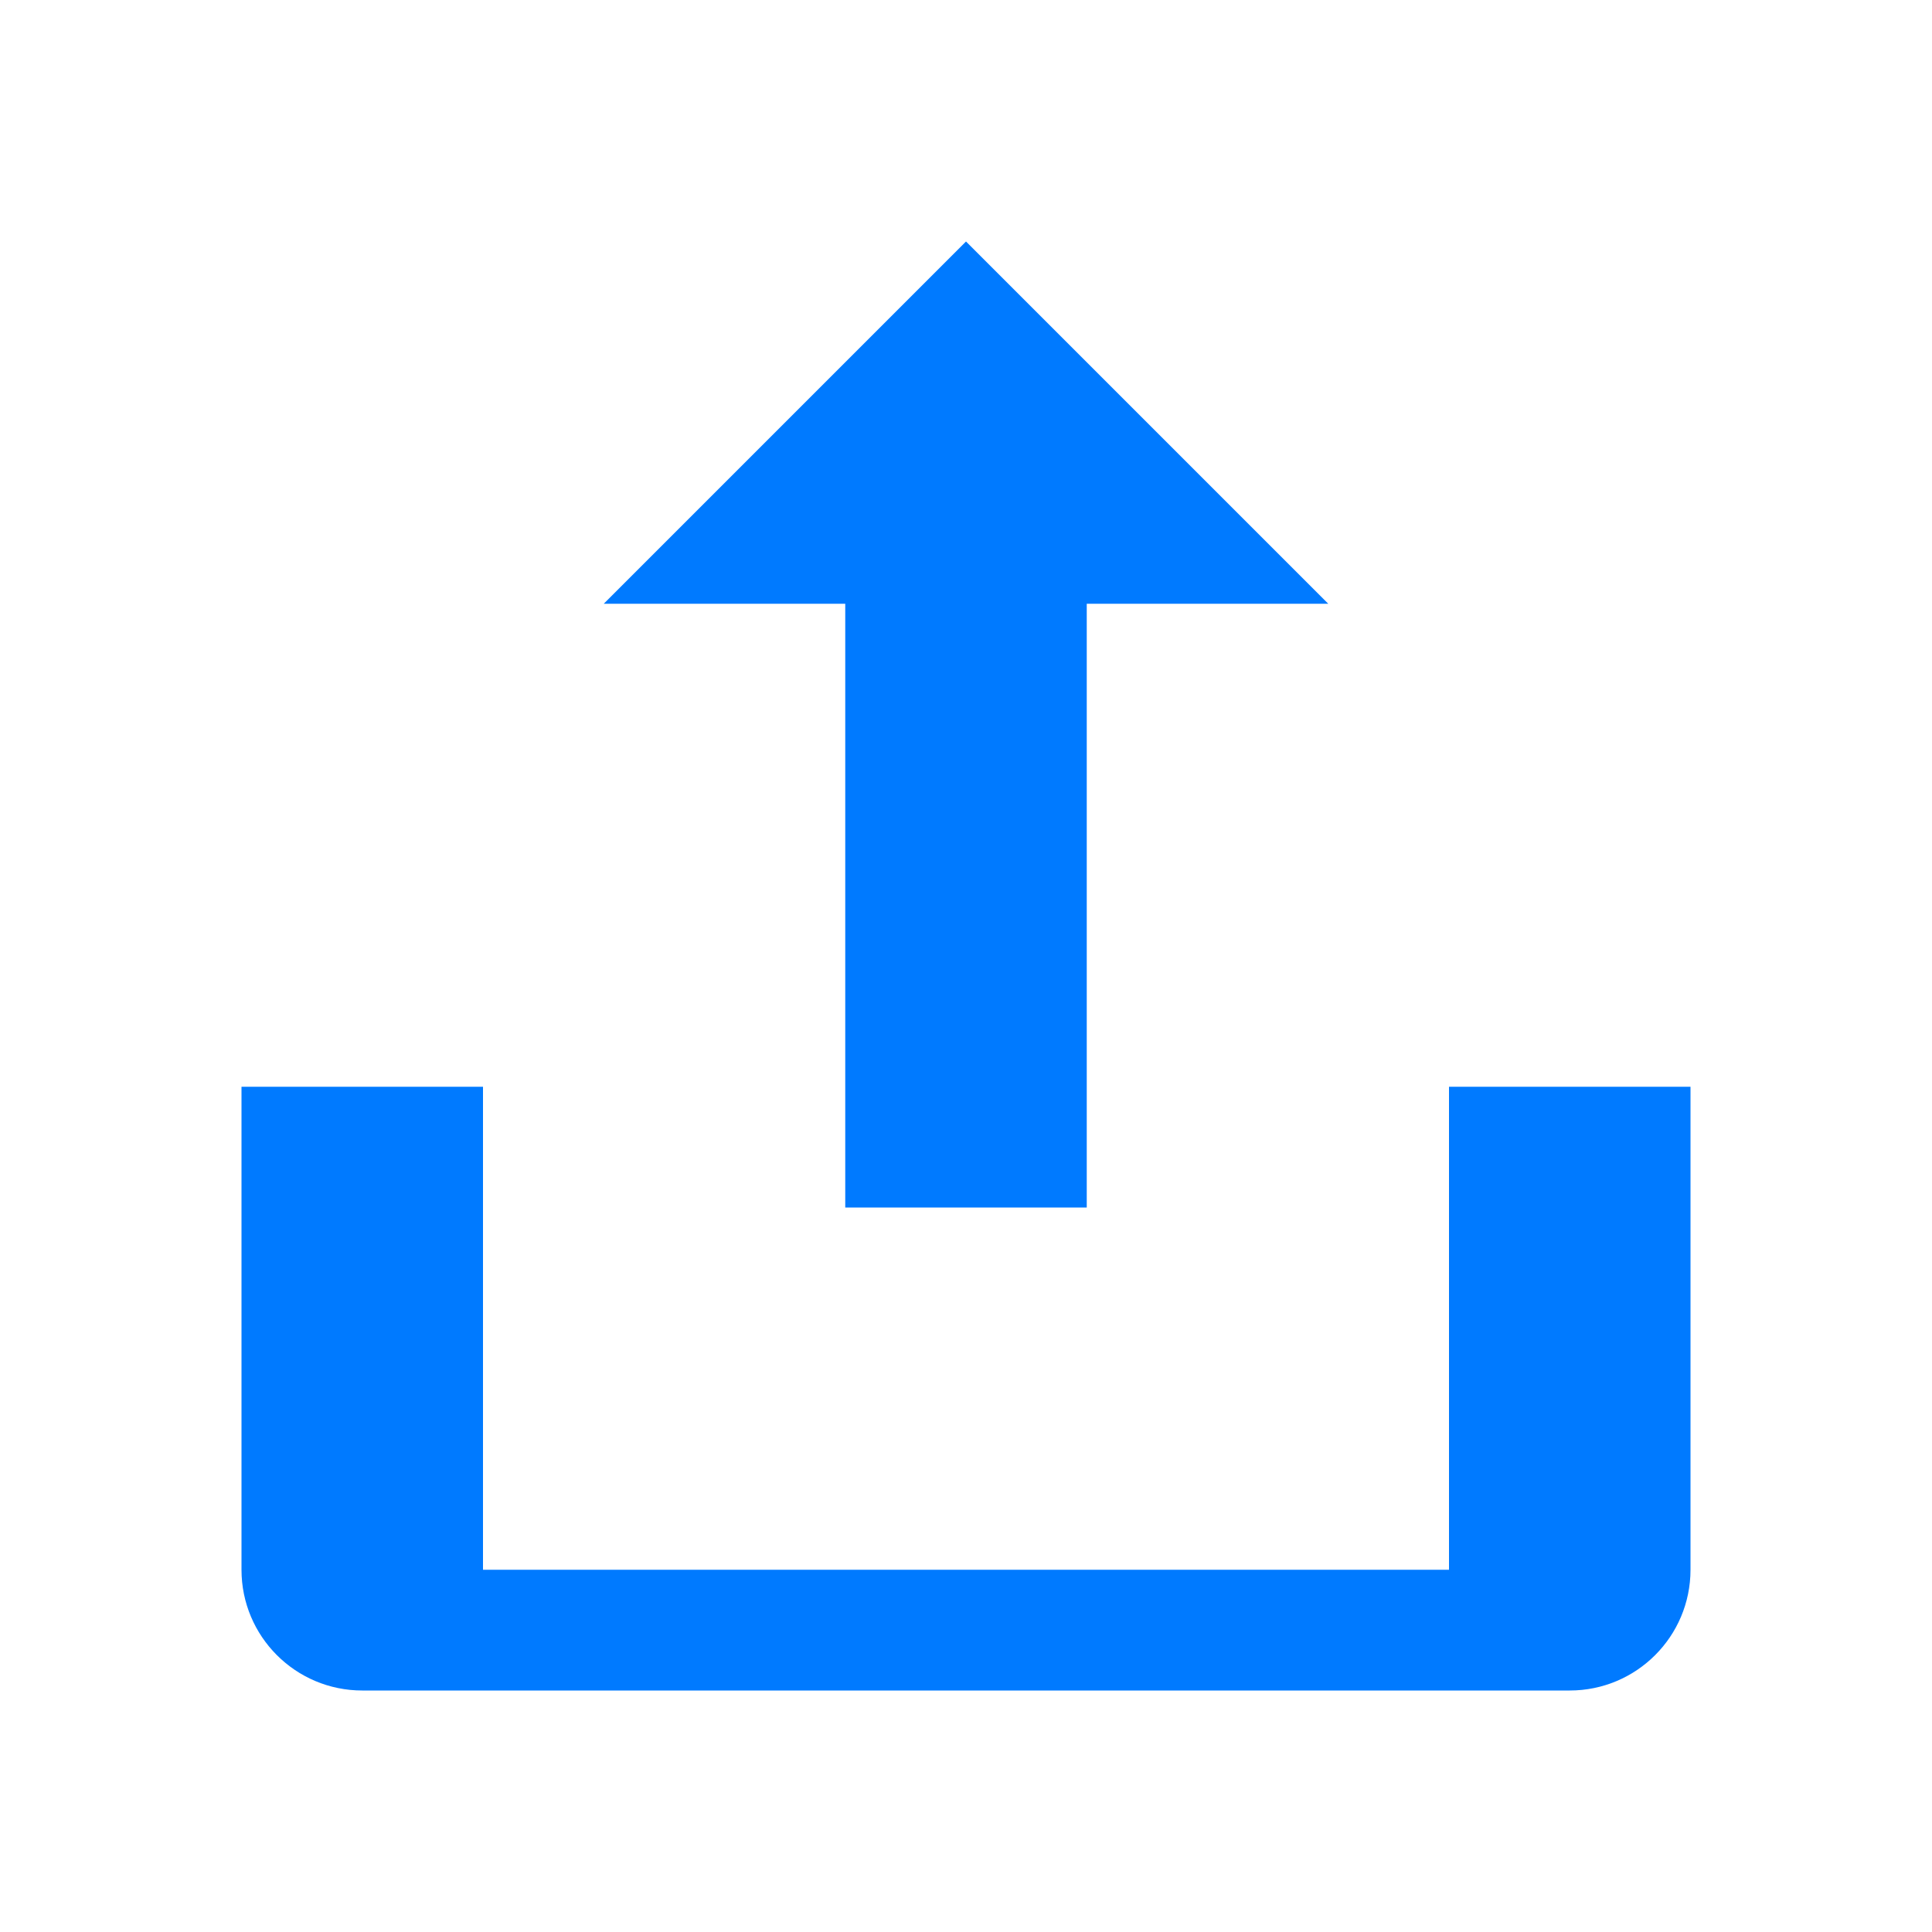
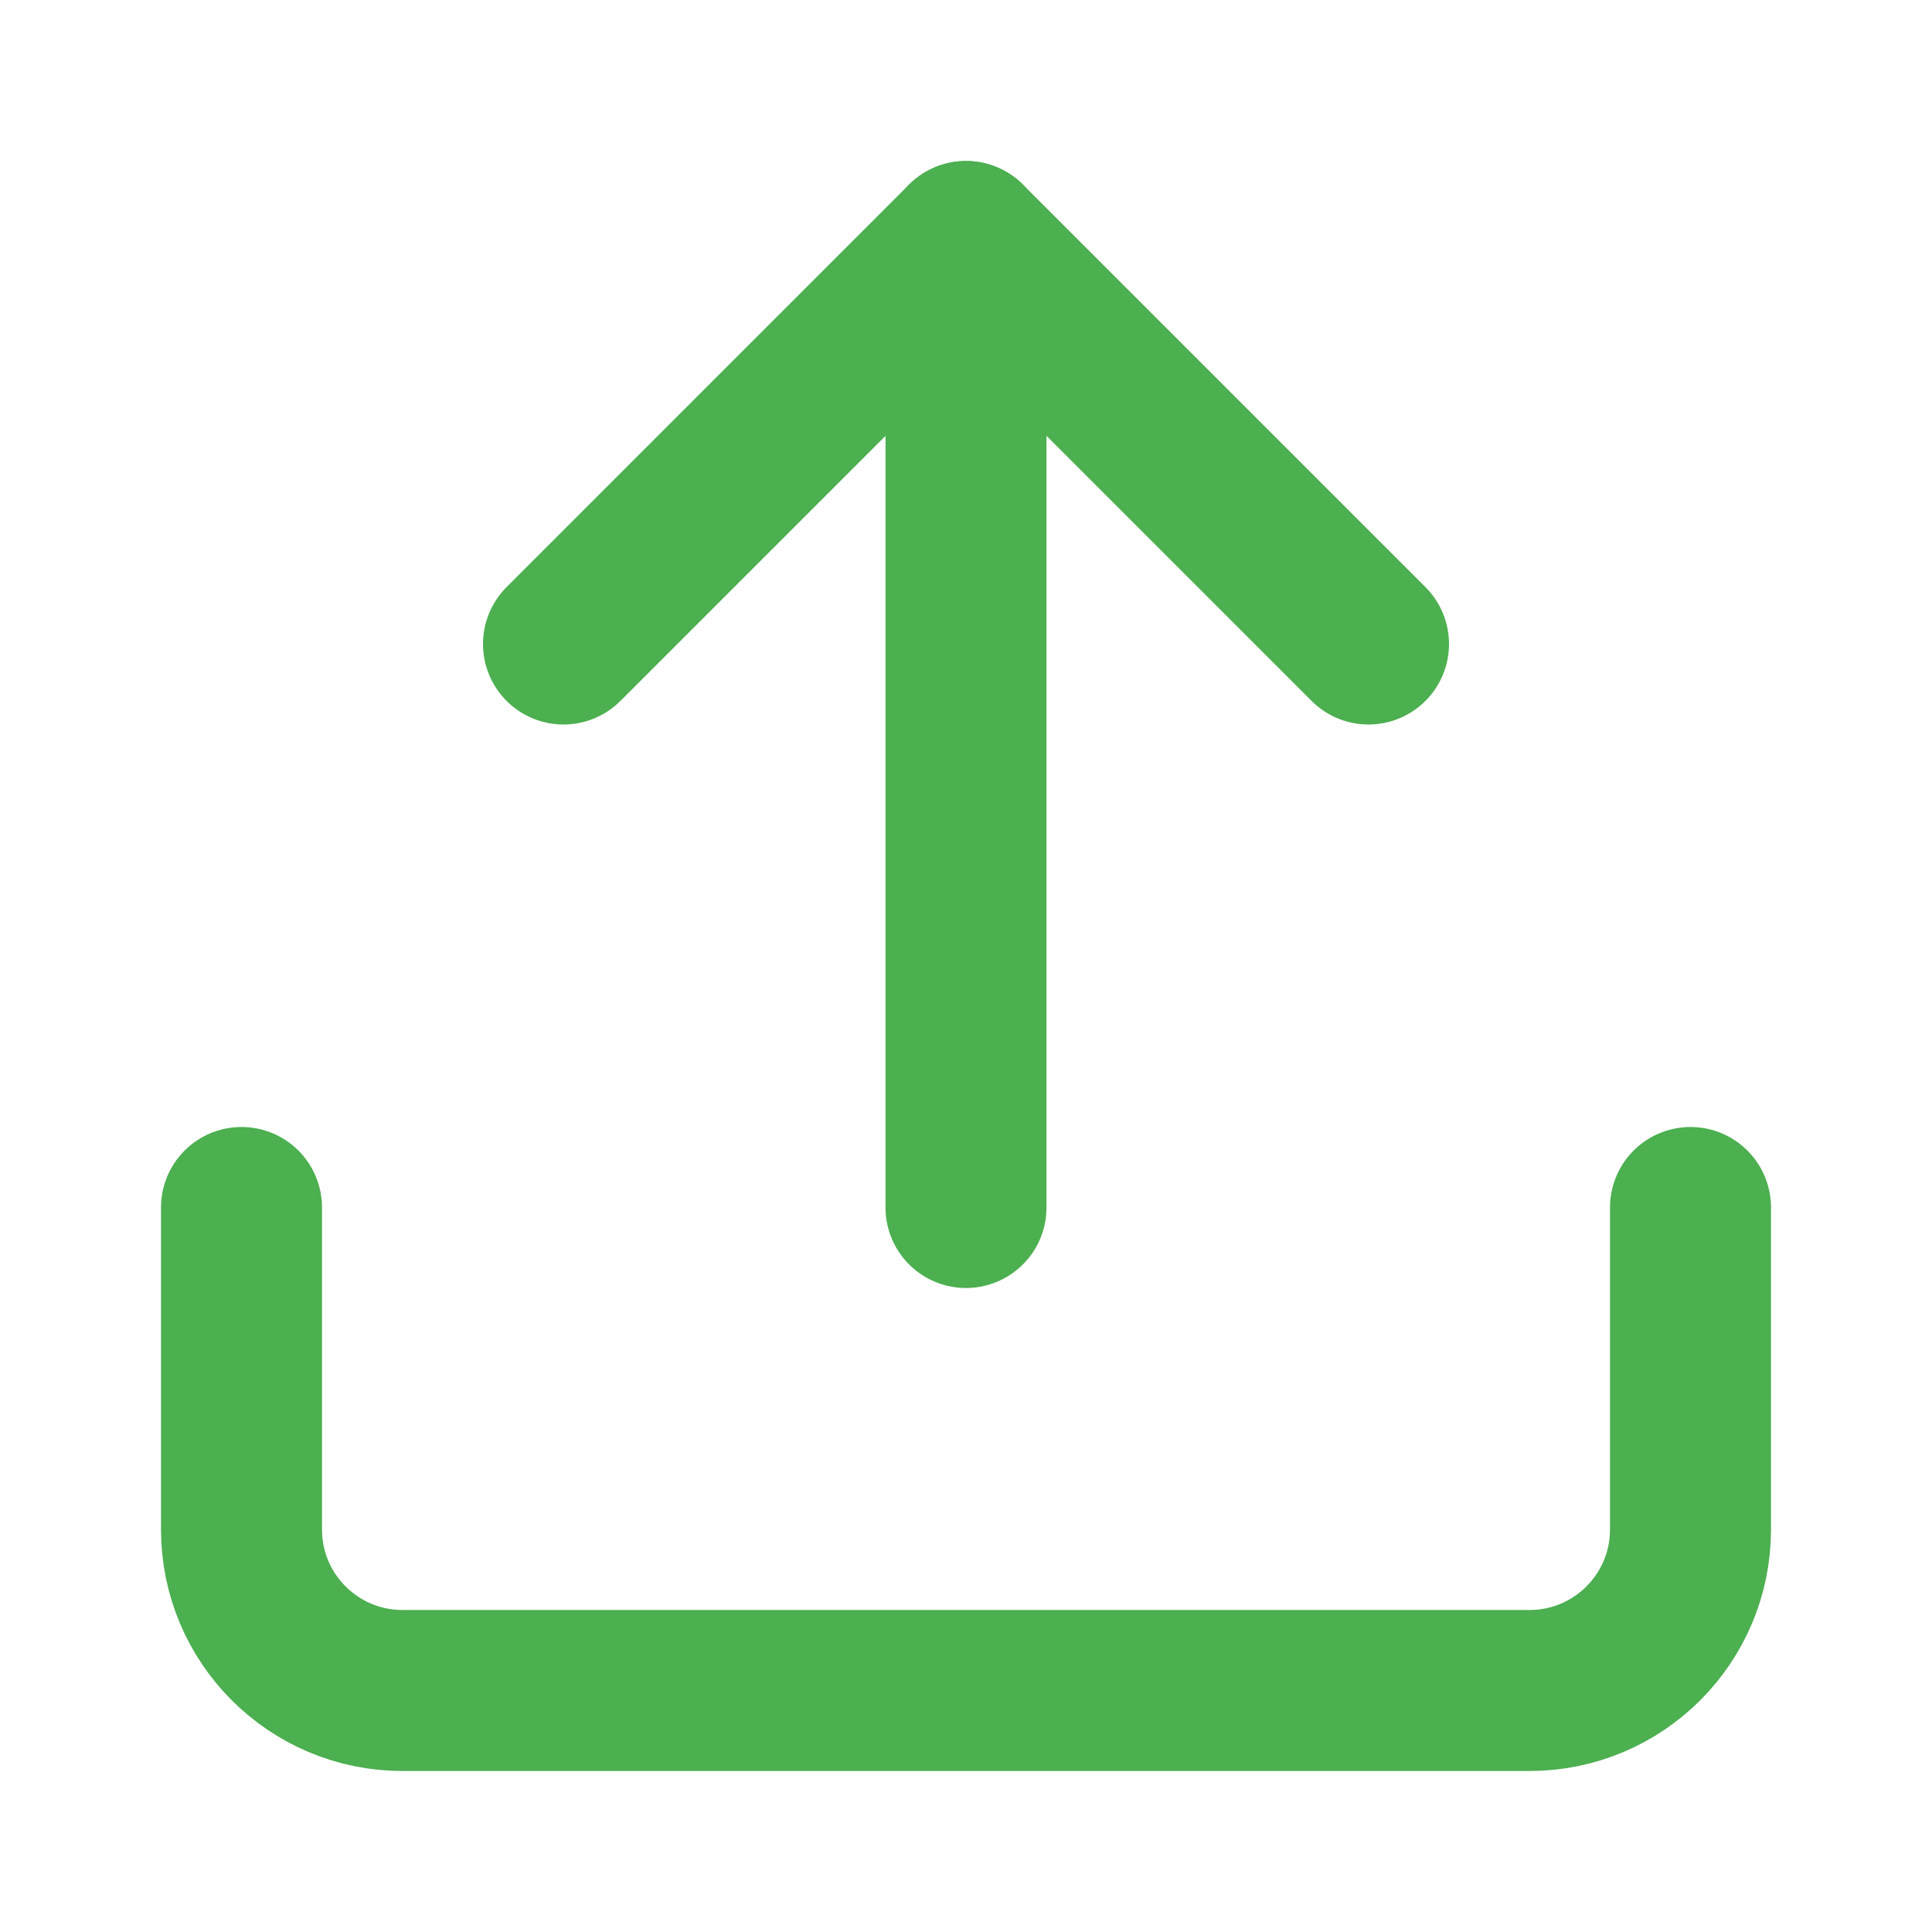
- <svg xmlns="http://www.w3.org/2000/svg" width="64" height="64" viewBox="0 0 64 64" fill="none">
-   <path d="M32 8L44 20H36V40H28V20H20L32 8Z" fill="#007AFF" />
-   <path d="M56 52V36H48V52H16V36H8V52C8 54.209 9.791 56 12 56H52C54.209 56 56 54.209 56 52Z" fill="#007AFF" />
+ <svg xmlns="http://www.w3.org/2000/svg" width="64" height="64" viewBox="0 0 24 24" fill="none" stroke="#4CAF50" stroke-width="2" stroke-linecap="round" stroke-linejoin="round">
+   <path d="M21 15v4a2 2 0 0 1-2 2H5a2 2 0 0 1-2-2v-4" />
+   <polyline points="17 8 12 3 7 8" />
+   <line x1="12" y1="3" x2="12" y2="15" />
</svg>
